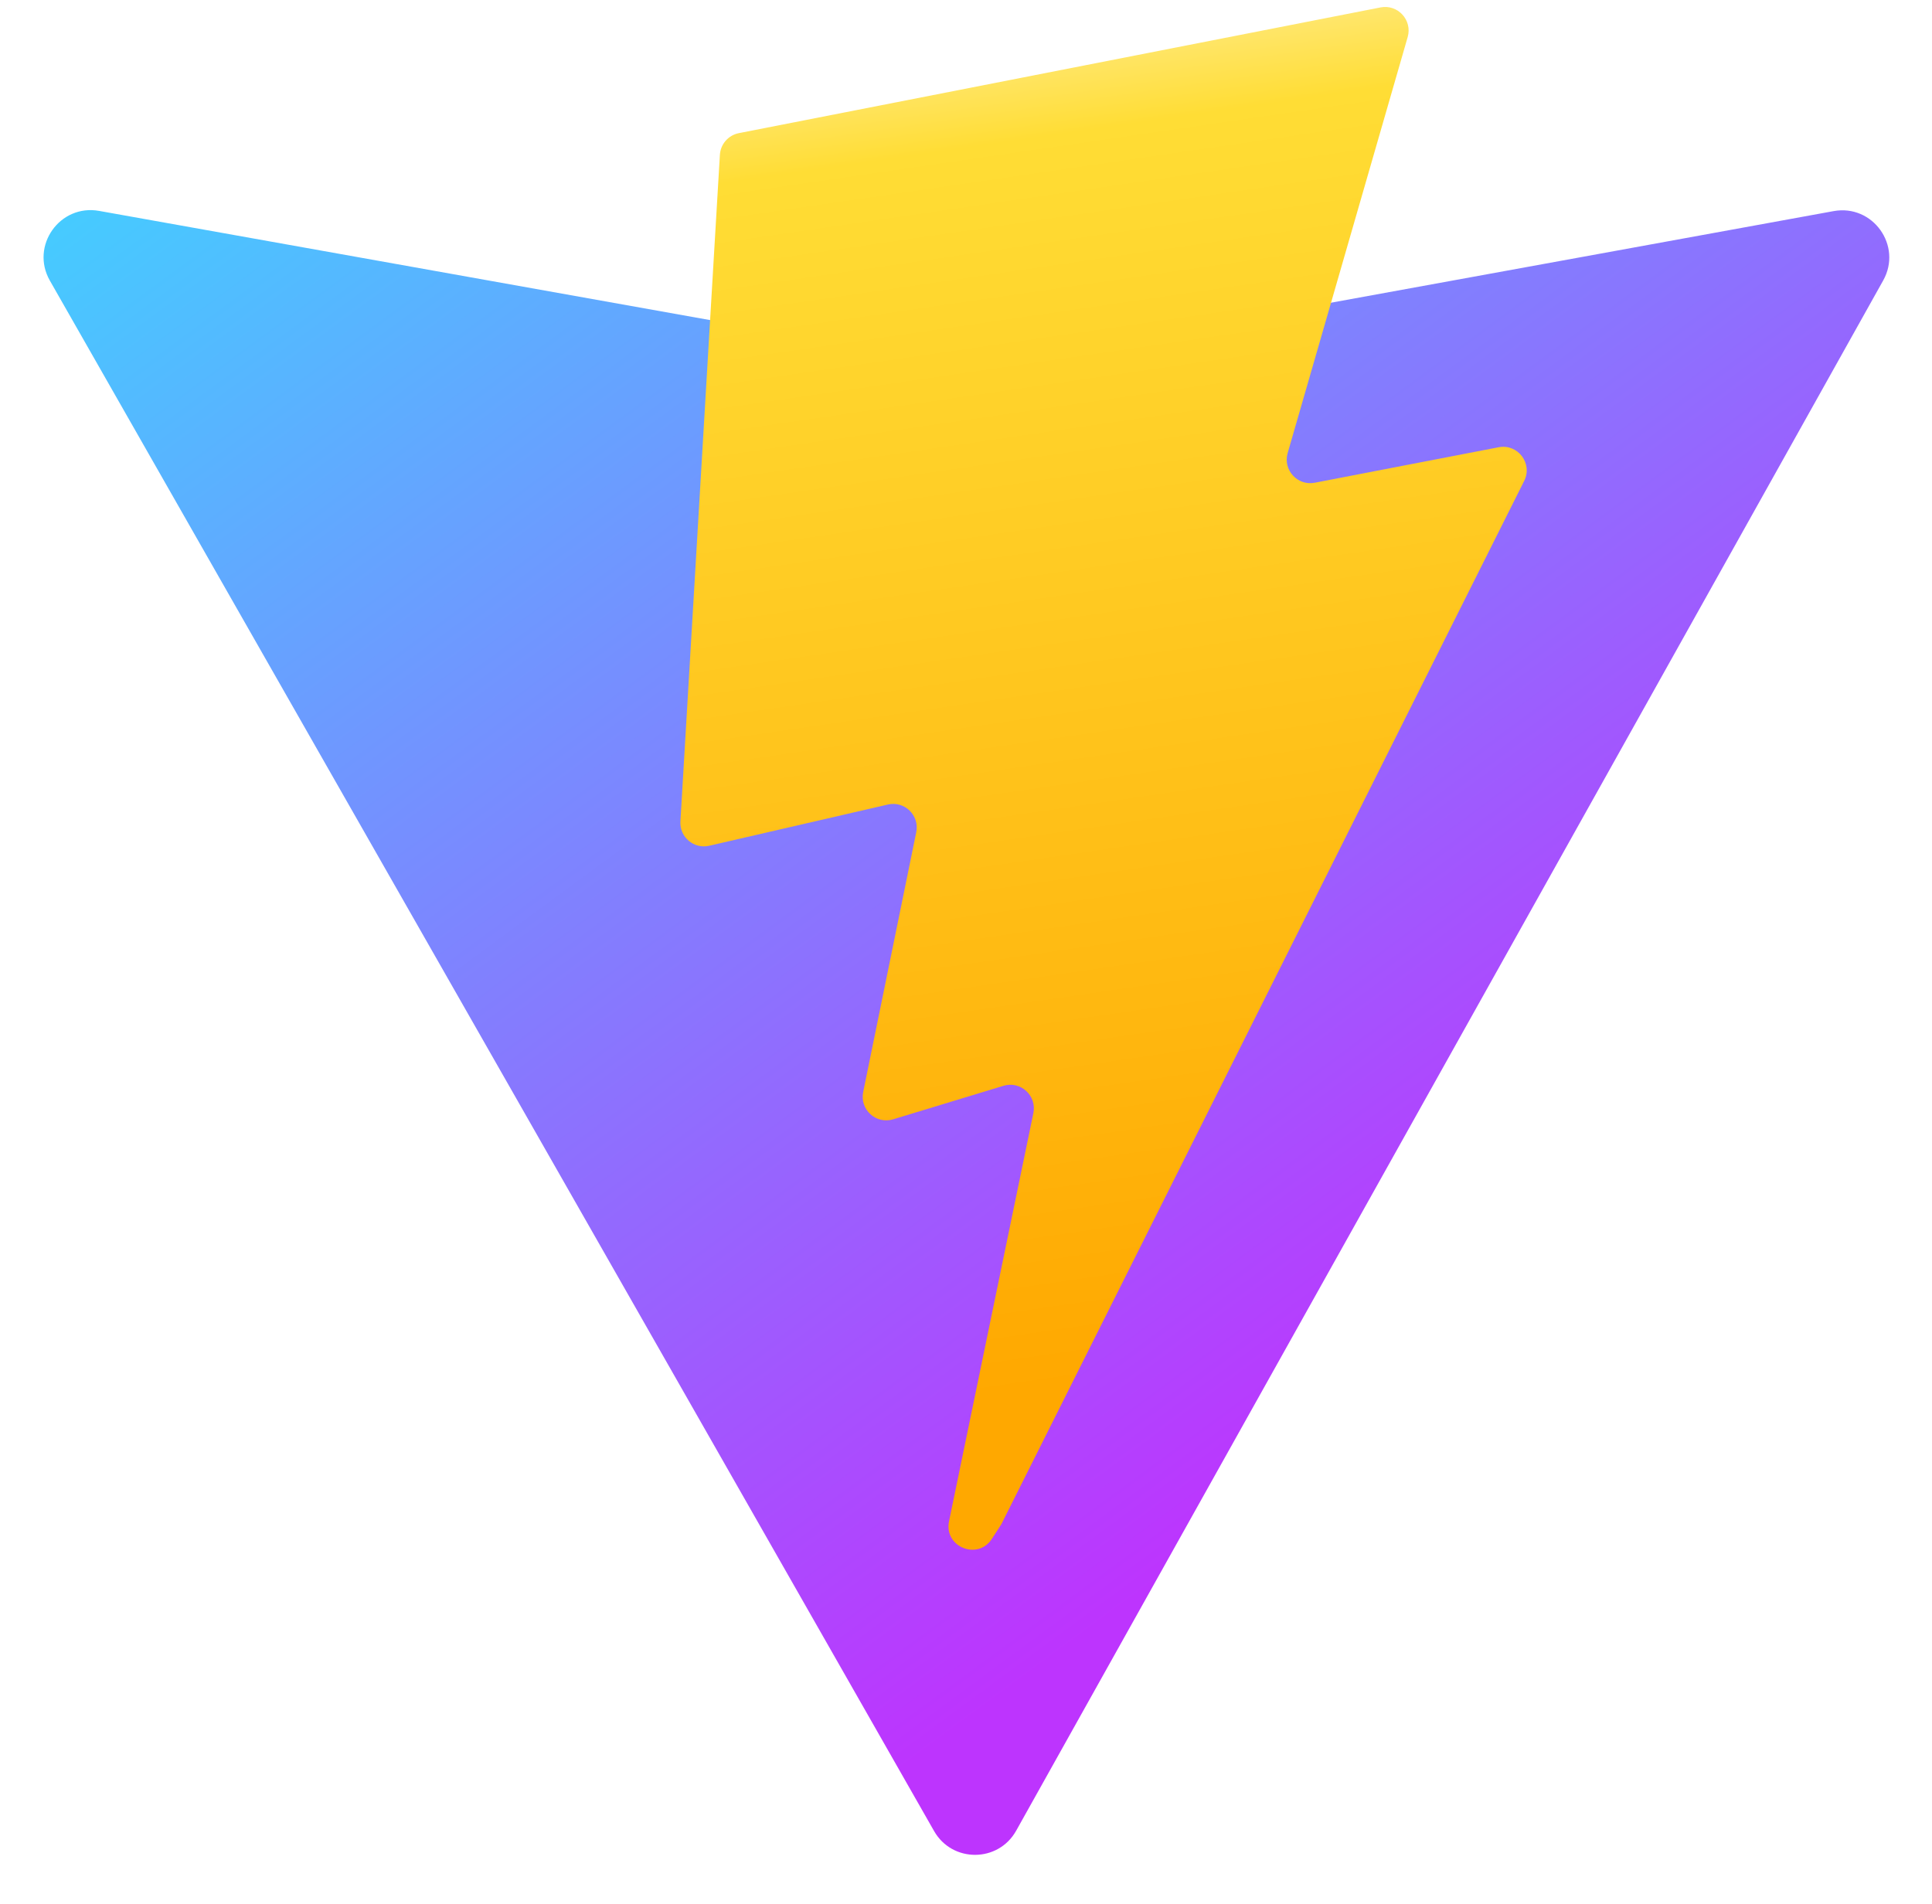
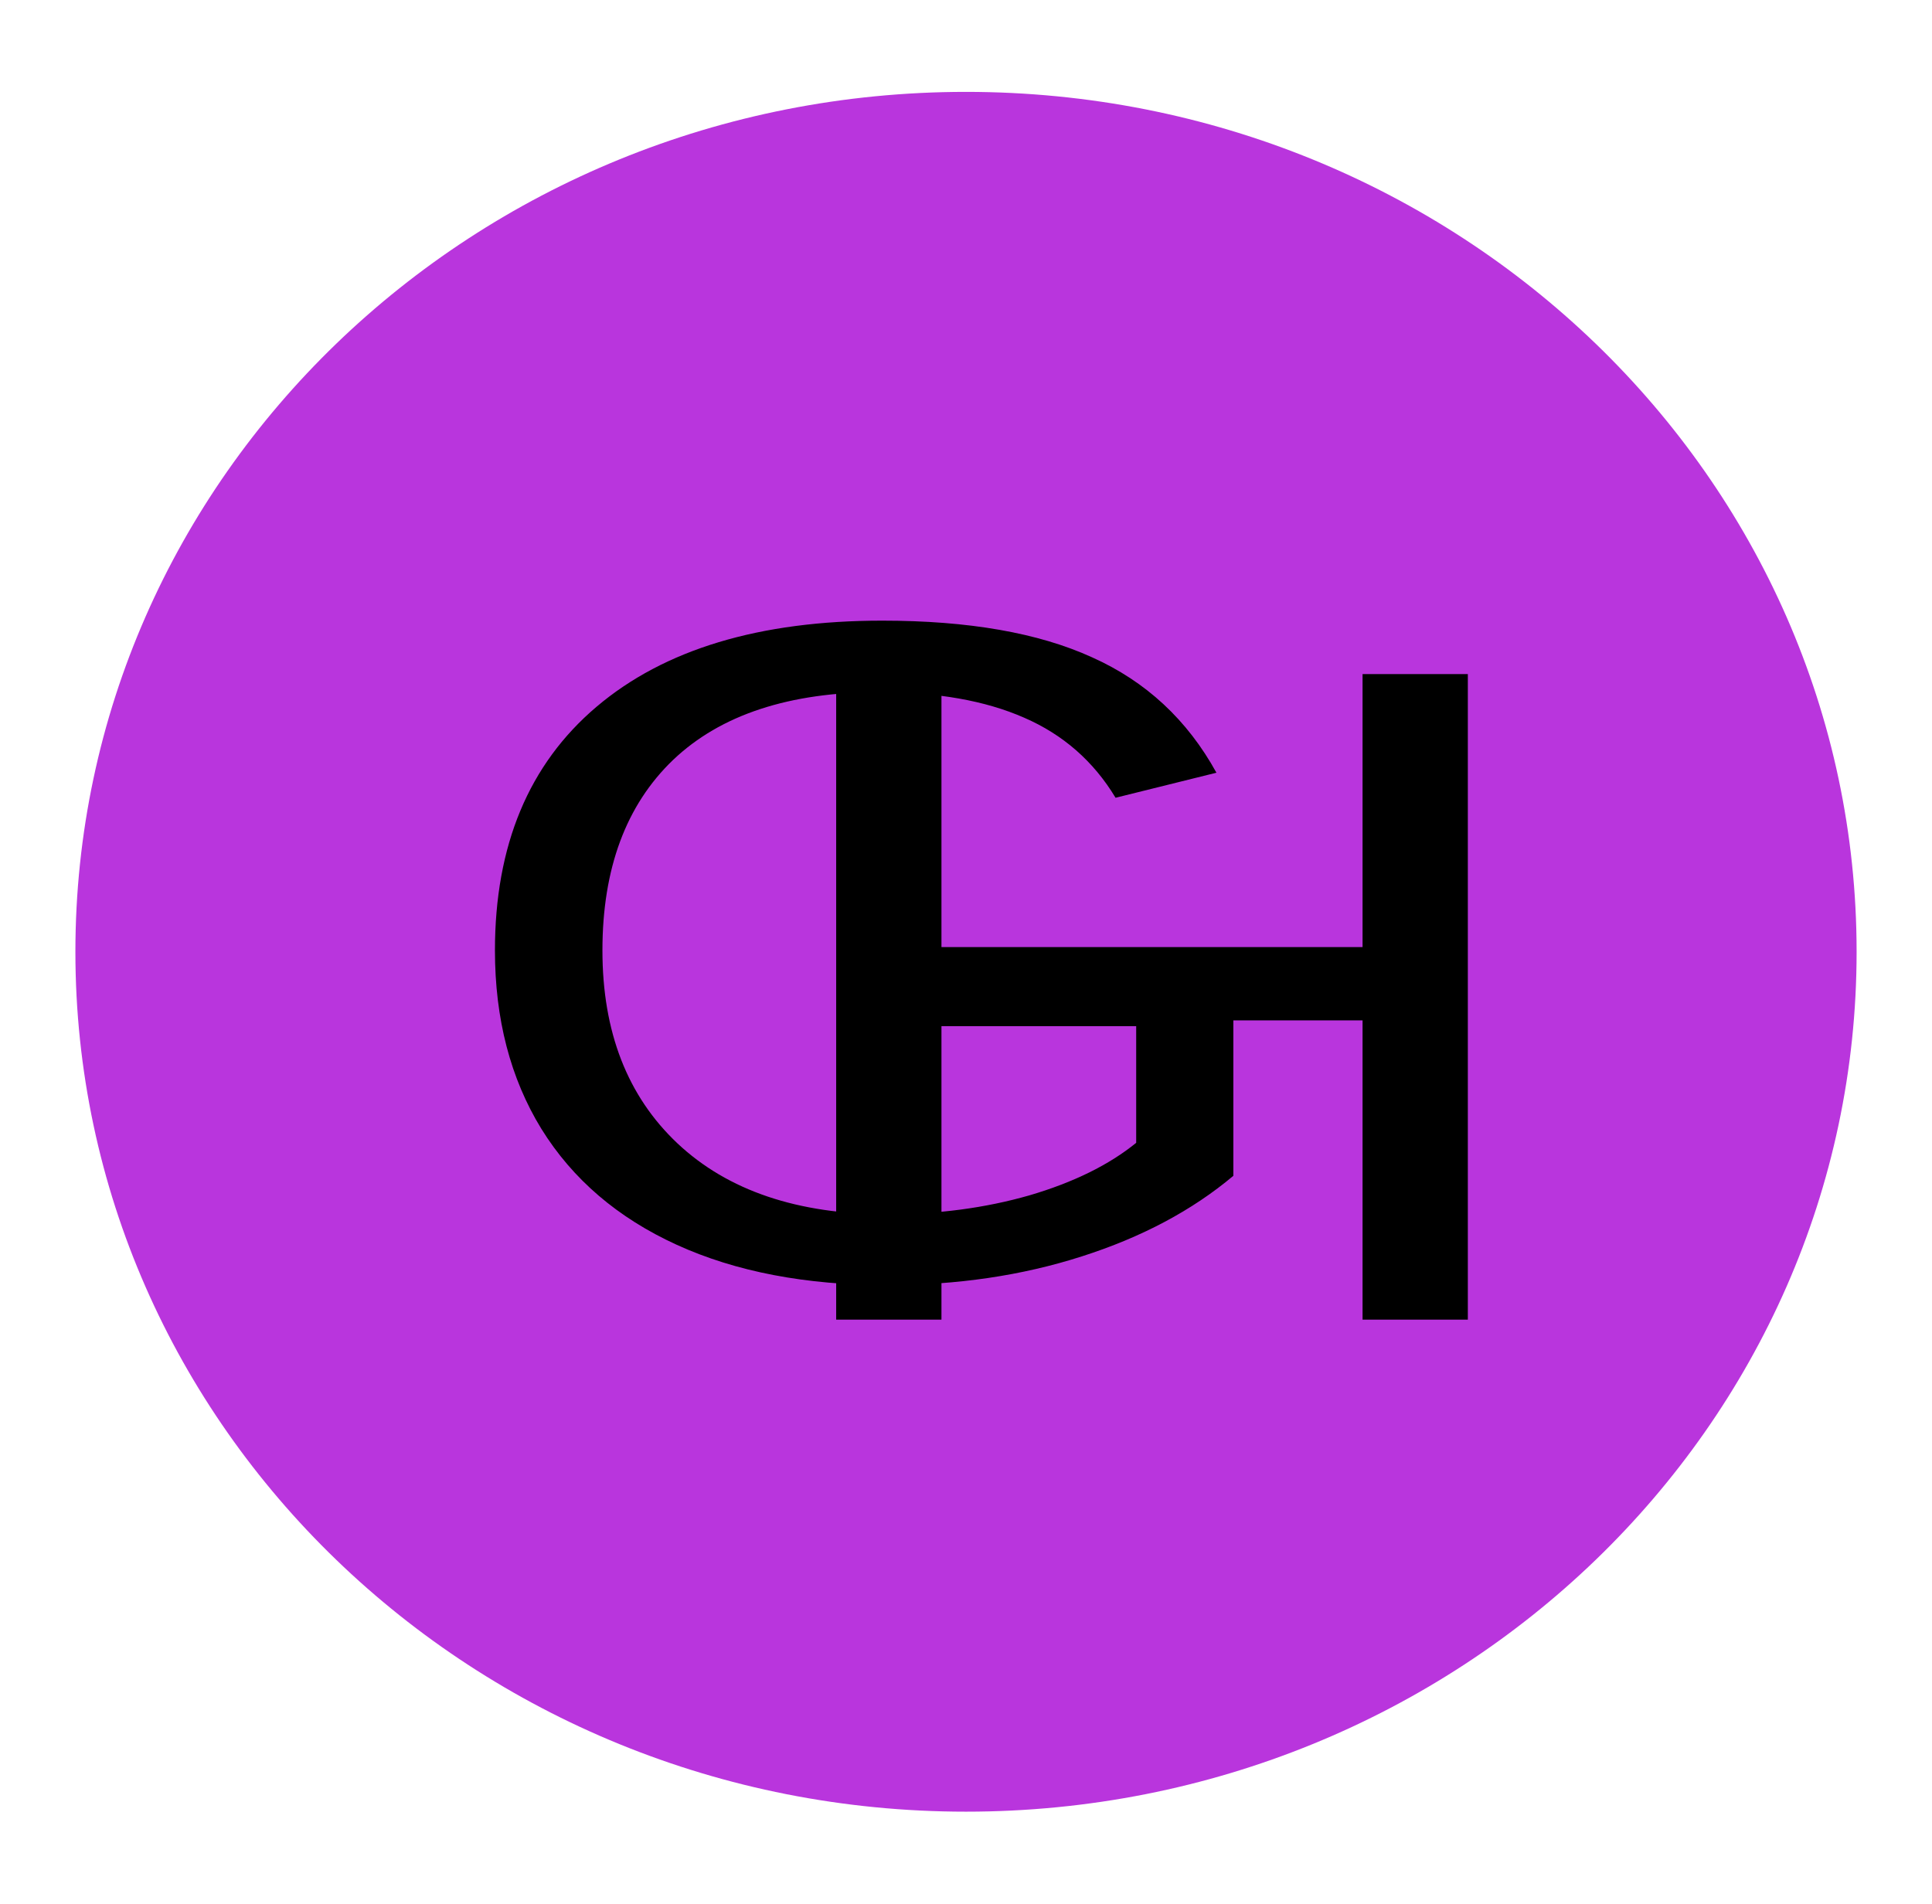
- <svg xmlns="http://www.w3.org/2000/svg" width="410" height="404" viewBox="0 0 410 404" fill="none">
-   <path d="M399.641 59.525L215.643 388.545C211.844 395.338 202.084 395.378 198.228 388.618L10.582 59.556C6.381 52.19 12.68 43.267 21.028 44.759L205.223 77.682C206.398 77.892 207.601 77.89 208.776 77.676L389.119 44.806C397.439 43.289 403.768 52.143 399.641 59.525Z" fill="url(#paint0_linear)" />
-   <path d="M292.965 1.574L156.801 28.255C154.563 28.694 152.906 30.59 152.771 32.866L144.395 174.33C144.198 177.662 147.258 180.248 150.51 179.498L188.42 170.749C191.967 169.931 195.172 173.055 194.443 176.622L183.18 231.775C182.422 235.487 185.907 238.661 189.532 237.56L212.947 230.446C216.577 229.344 220.065 232.527 219.297 236.242L201.398 322.875C200.278 328.294 207.486 331.249 210.492 326.603L212.5 323.5L323.454 102.072C325.312 98.365 322.108 94.137 318.036 94.923L279.014 102.454C275.347 103.161 272.227 99.746 273.262 96.158L298.731 7.867C299.767 4.273 296.636 0.855 292.965 1.574Z" fill="url(#paint1_linear)" />
-   <defs>
-     <linearGradient id="paint0_linear" x1="6" y1="33" x2="235" y2="344" gradientUnits="userSpaceOnUse">
-       <stop stop-color="#41D1FF" />
-       <stop offset="1" stop-color="#BD34FE" />
-     </linearGradient>
-     <linearGradient id="paint1_linear" x1="194.651" y1="8.818" x2="236.076" y2="292.989" gradientUnits="userSpaceOnUse">
-       <stop stop-color="#FFEA83" />
-       <stop offset="0.083" stop-color="#FFDD35" />
-       <stop offset="1" stop-color="#FFA800" />
-     </linearGradient>
-   </defs>
+ <svg xmlns="http://www.w3.org/2000/svg" width="410" height="404">
+   <g>
+     <ellipse stroke="#000" ry="182.5" rx="189" id="svg_3" cy="202" cx="205" stroke-width="0" fill="#b935dd" />
+     <text transform="matrix(9.99898 0 0 8.29569 -834.908 -929.866)" stroke="#000" xml:space="preserve" text-anchor="start" font-family="'Arimo'" font-size="24" id="svg_1" y="144.735" x="92.799" stroke-width="0" fill="#000000">G</text>
+     <text transform="matrix(9.99898 0 0 8.29569 -834.908 -929.866)" stroke="#000" xml:space="preserve" text-anchor="start" font-family="'Arimo'" font-size="24" id="svg_4" y="145.852" x="99.277" stroke-width="0" fill="#000000">H</text>
+   </g>
</svg>
